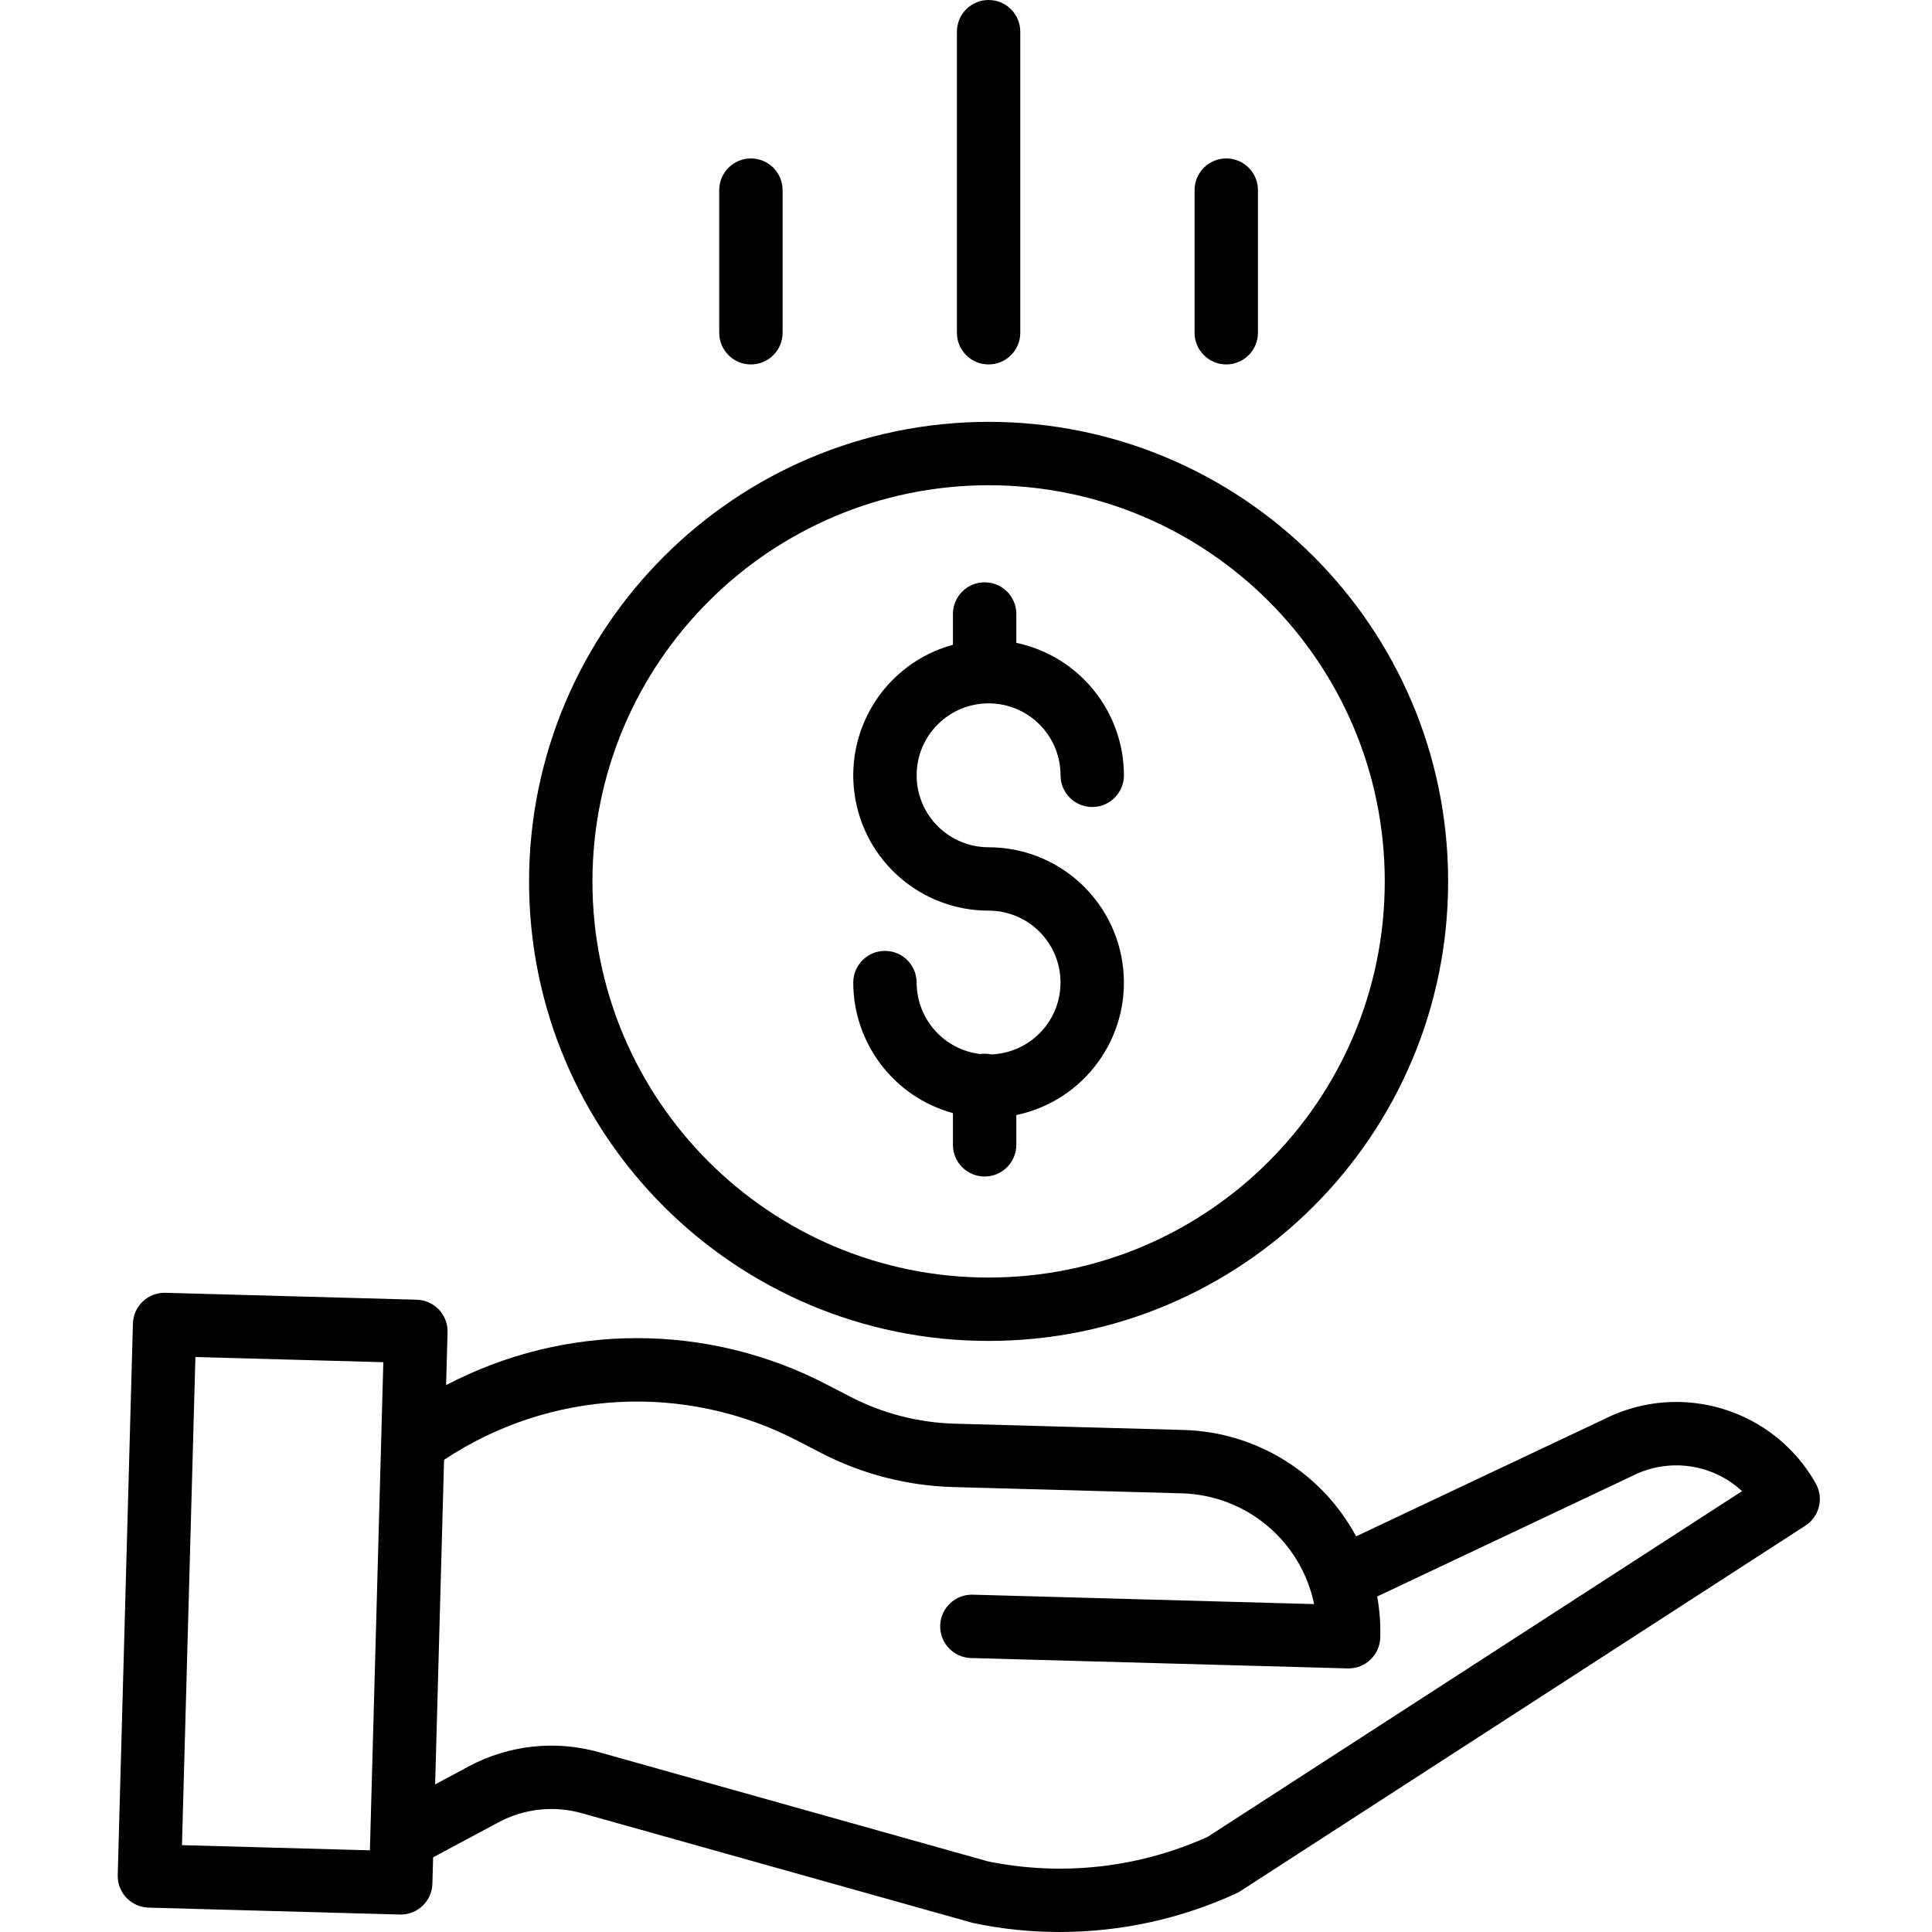
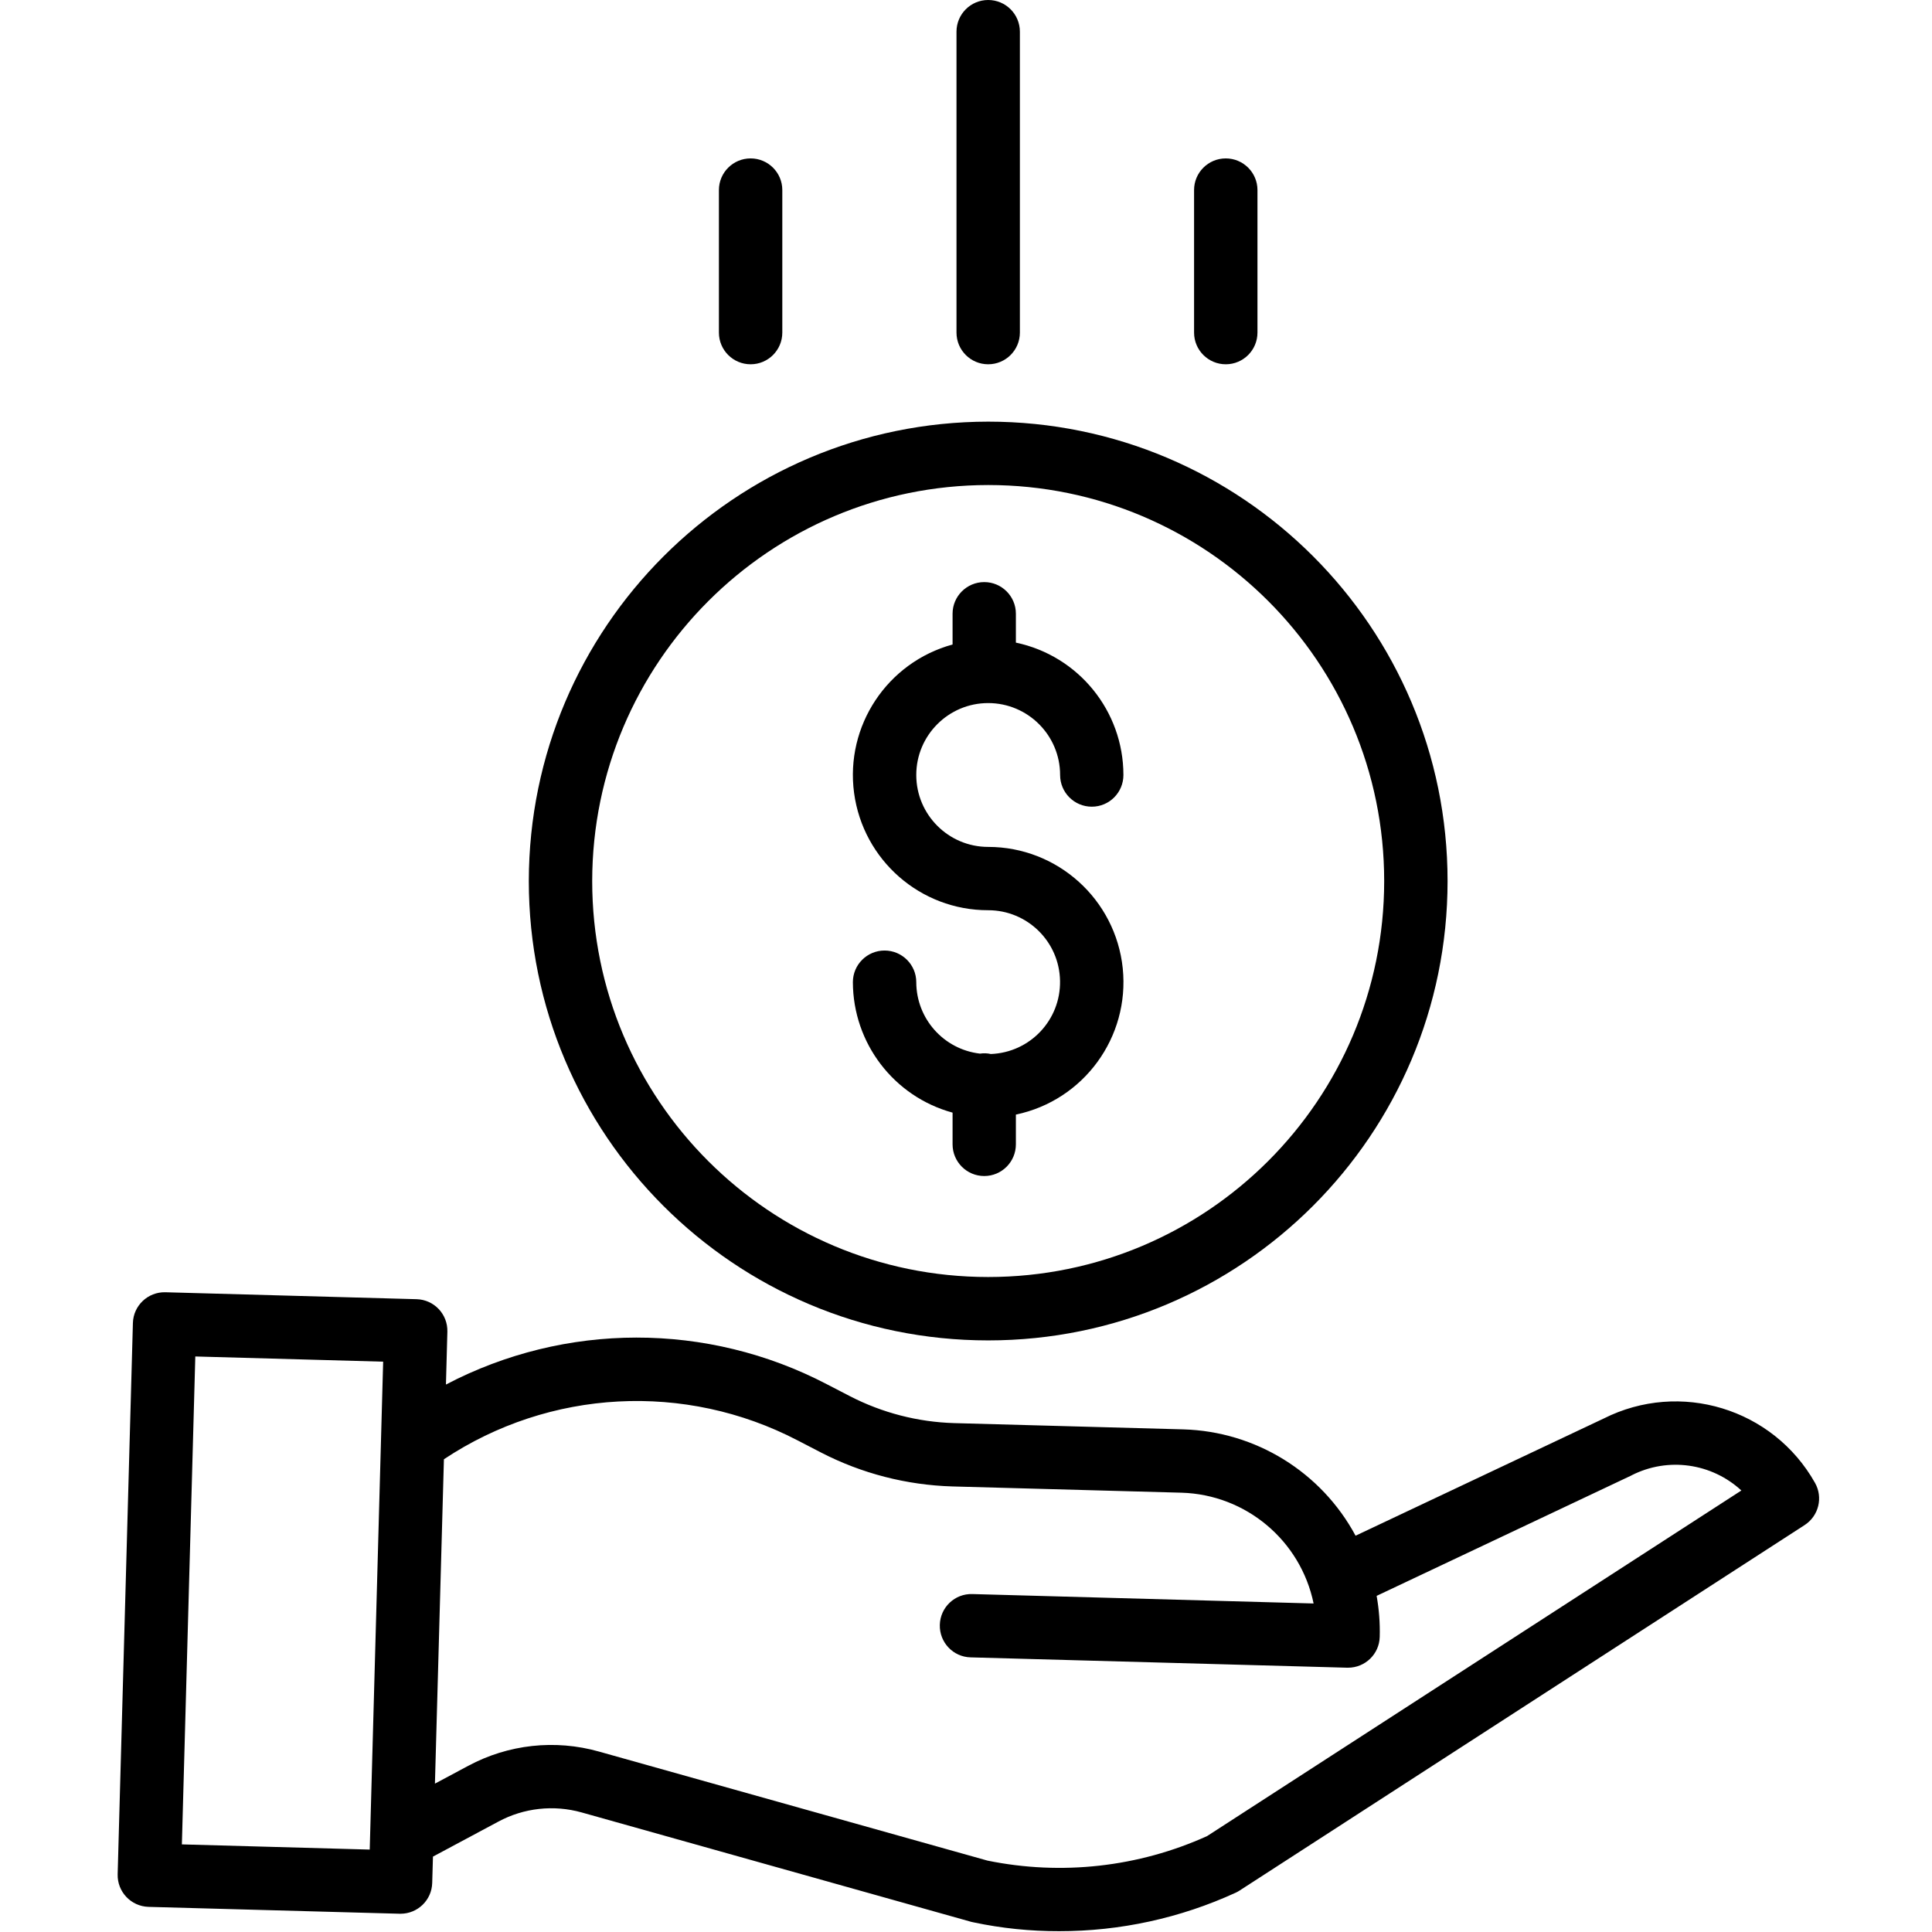
- <svg xmlns="http://www.w3.org/2000/svg" height="487pt" viewBox="-29 0 487 487.719" width="487pt">
-   <path d="m220.867 266.176c-.902-.195-1.828-.23-2.742-.094-9.16-1.066-16.07-8.816-16.086-18.035 0-4.418-3.582-8-8-8-4.418 0-8 3.582-8 8 .023 15.395 10.32 28.879 25.164 32.953v8c0 4.418 3.582 8 8 8s8-3.582 8-8v-7.516c17.133-3.586 28.777-19.543 26.977-36.953-1.805-17.41-16.473-30.641-33.977-30.645-10.031 0-18.164-8.133-18.164-18.164s8.133-18.164 18.164-18.164 18.164 8.133 18.164 18.164c0 4.418 3.582 8 8 8 4.418 0 8-3.582 8-8-.023-16.164-11.348-30.105-27.164-33.441v-7.281c0-4.418-3.582-8-8-8s-8 3.582-8 8v7.77c-16.508 4.508-27.133 20.535-24.859 37.496s16.746 29.621 33.859 29.617c9.898 0 17.973 7.926 18.152 17.82.184 9.895-7.598 18.113-17.488 18.473zm0 0" />
-   <path d="m104.195 222.5c0 64.07 51.938 116.008 116.008 116.008s116.008-51.938 116.008-116.008-51.938-116.008-116.008-116.008c-64.039.07-115.934 51.969-116.008 116.008zm116.008-100.008c55.234 0 100.008 44.773 100.008 100.008s-44.773 100.008-100.008 100.008-100.008-44.773-100.008-100.008c.062-55.207 44.801-99.945 100.008-100.008zm0 0" />
-   <path d="m375.648 358.23-62.668 29.609c-8.652-16.094-25.25-26.336-43.516-26.852l-57.852-1.59c-9.16-.262-18.148-2.582-26.293-6.789l-5.887-3.051c-30.141-15.711-66.066-15.672-96.176.102l.367-13.336c.121-4.418-3.359-8.098-7.777-8.219l-63.438-1.746c-4.418-.121-8.094 3.359-8.215 7.777l-3.832 139.211c-.121 4.418 3.359 8.098 7.777 8.219l63.438 1.746h.219c4.336 0 7.883-3.449 8-7.781l.184-6.66 16.48-8.824c6.469-3.48 14.031-4.309 21.098-2.309l98.414 27.621c.172.051.344.09.52.129 7.113 1.488 14.363 2.234 21.629 2.23 15.391.008 30.602-3.309 44.59-9.73.344-.156.676-.34.992-.547l142.691-92.297c3.555-2.301 4.703-6.969 2.621-10.656-10.594-18.797-34.09-25.957-53.367-16.258zm-359.07 107.562 3.391-123.219 47.441 1.305-3.391 123.223zm258.926-2.094c-17.379 7.844-36.789 10.008-55.469 6.191l-98.148-27.551c-11.047-3.121-22.871-1.828-32.977 3.605l-8.422 4.512 2.254-81.926c26.688-17.75 60.914-19.574 89.336-4.766l5.887 3.051c10.289 5.312 21.637 8.242 33.211 8.578l57.855 1.59c16.25.469 30.051 12.039 33.348 27.961l-86.176-2.379c-4.418-.121-8.094 3.363-8.219 7.777-.121 4.418 3.363 8.098 7.777 8.219l95.102 2.617h.223c4.332-.004 7.875-3.453 7.992-7.781.098-3.477-.16-6.957-.773-10.379l64.277-30.371c.062-.027.125-.059.188-.09 9.117-4.613 20.141-3.07 27.641 3.871zm0 0" />
-   <path d="m228.203 84v-76c0-4.418-3.582-8-8-8s-8 3.582-8 8v76c0 4.418 3.582 8 8 8s8-3.582 8-8zm0 0" />
-   <path d="m288.203 84v-36c0-4.418-3.582-8-8-8s-8 3.582-8 8v36c0 4.418 3.582 8 8 8s8-3.582 8-8zm0 0" />
-   <path d="m168.203 84v-36c0-4.418-3.582-8-8-8s-8 3.582-8 8v36c0 4.418 3.582 8 8 8s8-3.582 8-8zm0 0" />
+ <svg xmlns="http://www.w3.org/2000/svg" width="100pt" height="100pt" viewBox="0 0 100 100" version="1.1">
+   <g id="surface1">
+     <path style=" stroke:none;fill-rule:nonzero;fill:rgb(0%,0%,0%);fill-opacity:1;" d="M 51.285 54.555 C 51.098 54.512 50.91 54.508 50.723 54.535 C 48.844 54.316 47.43 52.727 47.426 50.836 C 47.426 49.934 46.691 49.199 45.785 49.199 C 44.879 49.199 44.145 49.934 44.145 50.836 C 44.152 53.992 46.262 56.758 49.305 57.59 L 49.305 59.23 C 49.305 60.137 50.039 60.871 50.945 60.871 C 51.848 60.871 52.582 60.137 52.582 59.23 L 52.582 57.691 C 56.094 56.957 58.48 53.684 58.113 50.117 C 57.742 46.551 54.734 43.836 51.148 43.836 C 49.094 43.836 47.426 42.168 47.426 40.113 C 47.426 38.059 49.094 36.391 51.148 36.391 C 53.203 36.391 54.871 38.059 54.871 40.113 C 54.871 41.02 55.605 41.754 56.512 41.754 C 57.418 41.754 58.148 41.02 58.148 40.113 C 58.145 36.801 55.824 33.945 52.582 33.262 L 52.582 31.766 C 52.582 30.863 51.848 30.129 50.945 30.129 C 50.039 30.129 49.305 30.863 49.305 31.766 L 49.305 33.359 C 45.922 34.285 43.742 37.57 44.207 41.043 C 44.676 44.52 47.641 47.117 51.148 47.113 C 53.176 47.113 54.832 48.738 54.867 50.766 C 54.906 52.797 53.312 54.48 51.285 54.555 Z M 51.285 54.555 " />
+     <path style=" stroke:none;fill-rule:nonzero;fill:rgb(0%,0%,0%);fill-opacity:1;" d="M 27.371 45.602 C 27.371 58.734 38.016 69.379 51.148 69.379 C 64.281 69.379 74.926 58.734 74.926 45.602 C 74.926 32.469 64.281 21.824 51.148 21.824 C 38.023 21.84 27.387 32.477 27.371 45.602 Z M 51.148 25.105 C 62.469 25.105 71.645 34.281 71.645 45.602 C 71.645 56.922 62.469 66.098 51.148 66.098 C 39.828 66.098 30.652 56.922 30.652 45.602 C 30.664 34.285 39.832 25.117 51.148 25.105 Z M 51.148 25.105 " />
+     <path style=" stroke:none;fill-rule:nonzero;fill:rgb(0%,0%,0%);fill-opacity:1;" d="M 83.008 73.422 L 70.164 79.488 C 68.391 76.191 64.988 74.09 61.246 73.984 L 49.387 73.66 C 47.512 73.605 45.668 73.129 44 72.27 L 42.793 71.645 C 36.613 68.422 29.254 68.43 23.082 71.664 L 23.156 68.93 C 23.18 68.023 22.469 67.27 21.562 67.246 L 8.562 66.887 C 7.656 66.863 6.902 67.578 6.879 68.48 L 6.09 97.012 C 6.066 97.918 6.781 98.672 7.688 98.699 L 20.688 99.055 L 20.73 99.055 C 21.621 99.055 22.348 98.348 22.371 97.461 L 22.41 96.098 L 25.789 94.289 C 27.113 93.574 28.664 93.406 30.109 93.812 L 50.281 99.477 C 50.316 99.484 50.352 99.492 50.387 99.5 C 51.844 99.809 53.332 99.961 54.82 99.957 C 57.977 99.961 61.094 99.281 63.961 97.965 C 64.031 97.934 64.098 97.895 64.164 97.852 L 93.406 78.938 C 94.137 78.465 94.371 77.508 93.945 76.754 C 91.773 72.898 86.957 71.434 83.008 73.422 Z M 9.414 95.465 L 10.109 70.211 L 19.832 70.48 L 19.137 95.734 Z M 62.48 95.035 C 58.922 96.645 54.941 97.086 51.113 96.305 L 31 90.66 C 28.734 90.02 26.312 90.285 24.238 91.398 L 22.512 92.32 L 22.977 75.531 C 28.445 71.895 35.461 71.52 41.285 74.555 L 42.492 75.18 C 44.602 76.27 46.926 76.867 49.297 76.938 L 61.156 77.262 C 64.484 77.359 67.316 79.73 67.992 82.996 L 50.328 82.508 C 49.422 82.48 48.668 83.195 48.645 84.102 C 48.621 85.008 49.332 85.762 50.238 85.785 L 69.73 86.32 L 69.773 86.32 C 70.664 86.32 71.391 85.613 71.414 84.727 C 71.434 84.016 71.379 83.301 71.254 82.602 L 84.43 76.375 C 84.441 76.371 84.453 76.363 84.465 76.355 C 86.336 75.41 88.594 75.727 90.133 77.148 Z M 62.48 95.035 " />
+     <path style=" stroke:none;fill-rule:nonzero;fill:rgb(0%,0%,0%);fill-opacity:1;" d="M 52.789 17.215 L 52.789 1.641 C 52.789 0.734 52.055 0 51.148 0 C 50.242 0 49.508 0.734 49.508 1.641 L 49.508 17.215 C 49.508 18.121 50.242 18.855 51.148 18.855 C 52.055 18.855 52.789 18.121 52.789 17.215 Z M 52.789 17.215 " />
+     <path style=" stroke:none;fill-rule:nonzero;fill:rgb(0%,0%,0%);fill-opacity:1;" d="M 65.086 17.215 L 65.086 9.836 C 65.086 8.934 64.352 8.199 63.445 8.199 C 62.539 8.199 61.805 8.934 61.805 9.836 L 61.805 17.215 C 61.805 18.121 62.539 18.855 63.445 18.855 C 64.352 18.855 65.086 18.121 65.086 17.215 Z M 65.086 17.215 " />
+     <path style=" stroke:none;fill-rule:nonzero;fill:rgb(0%,0%,0%);fill-opacity:1;" d="M 40.492 17.215 L 40.492 9.836 C 40.492 8.934 39.758 8.199 38.852 8.199 C 37.945 8.199 37.211 8.934 37.211 9.836 L 37.211 17.215 C 37.211 18.121 37.945 18.855 38.852 18.855 C 39.758 18.855 40.492 18.121 40.492 17.215 Z M 40.492 17.215 " />
+   </g>
</svg>
